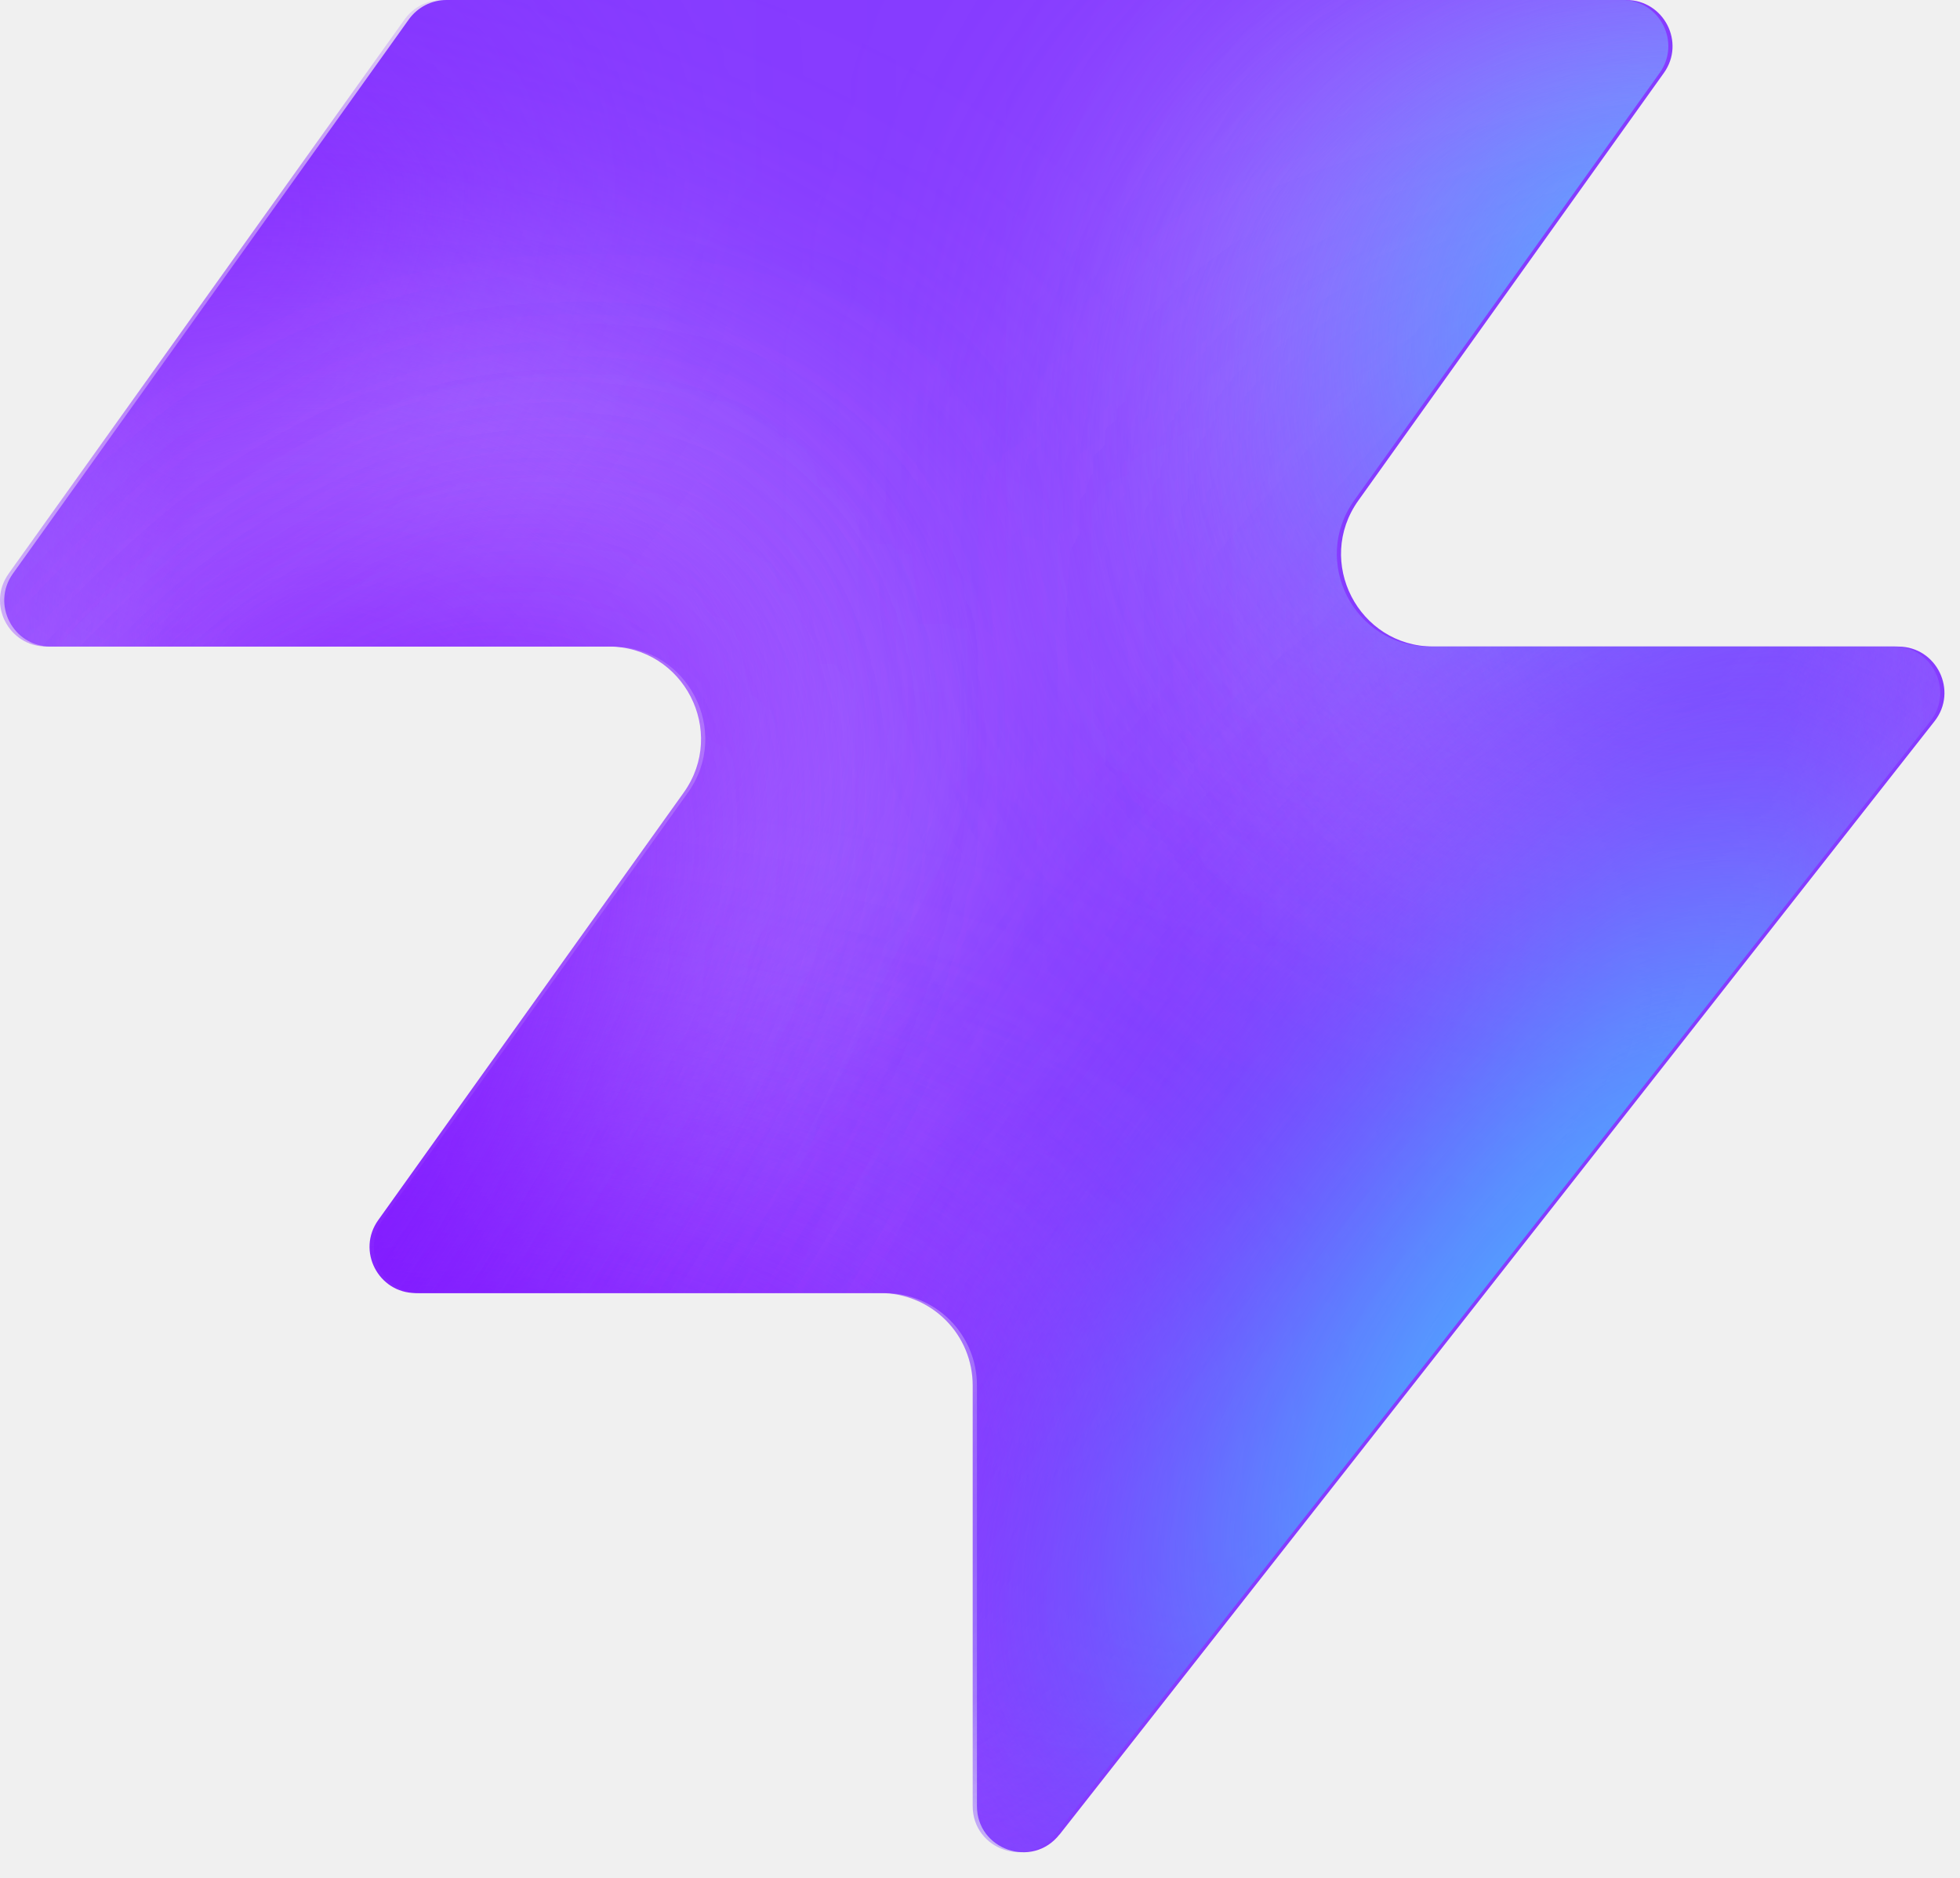
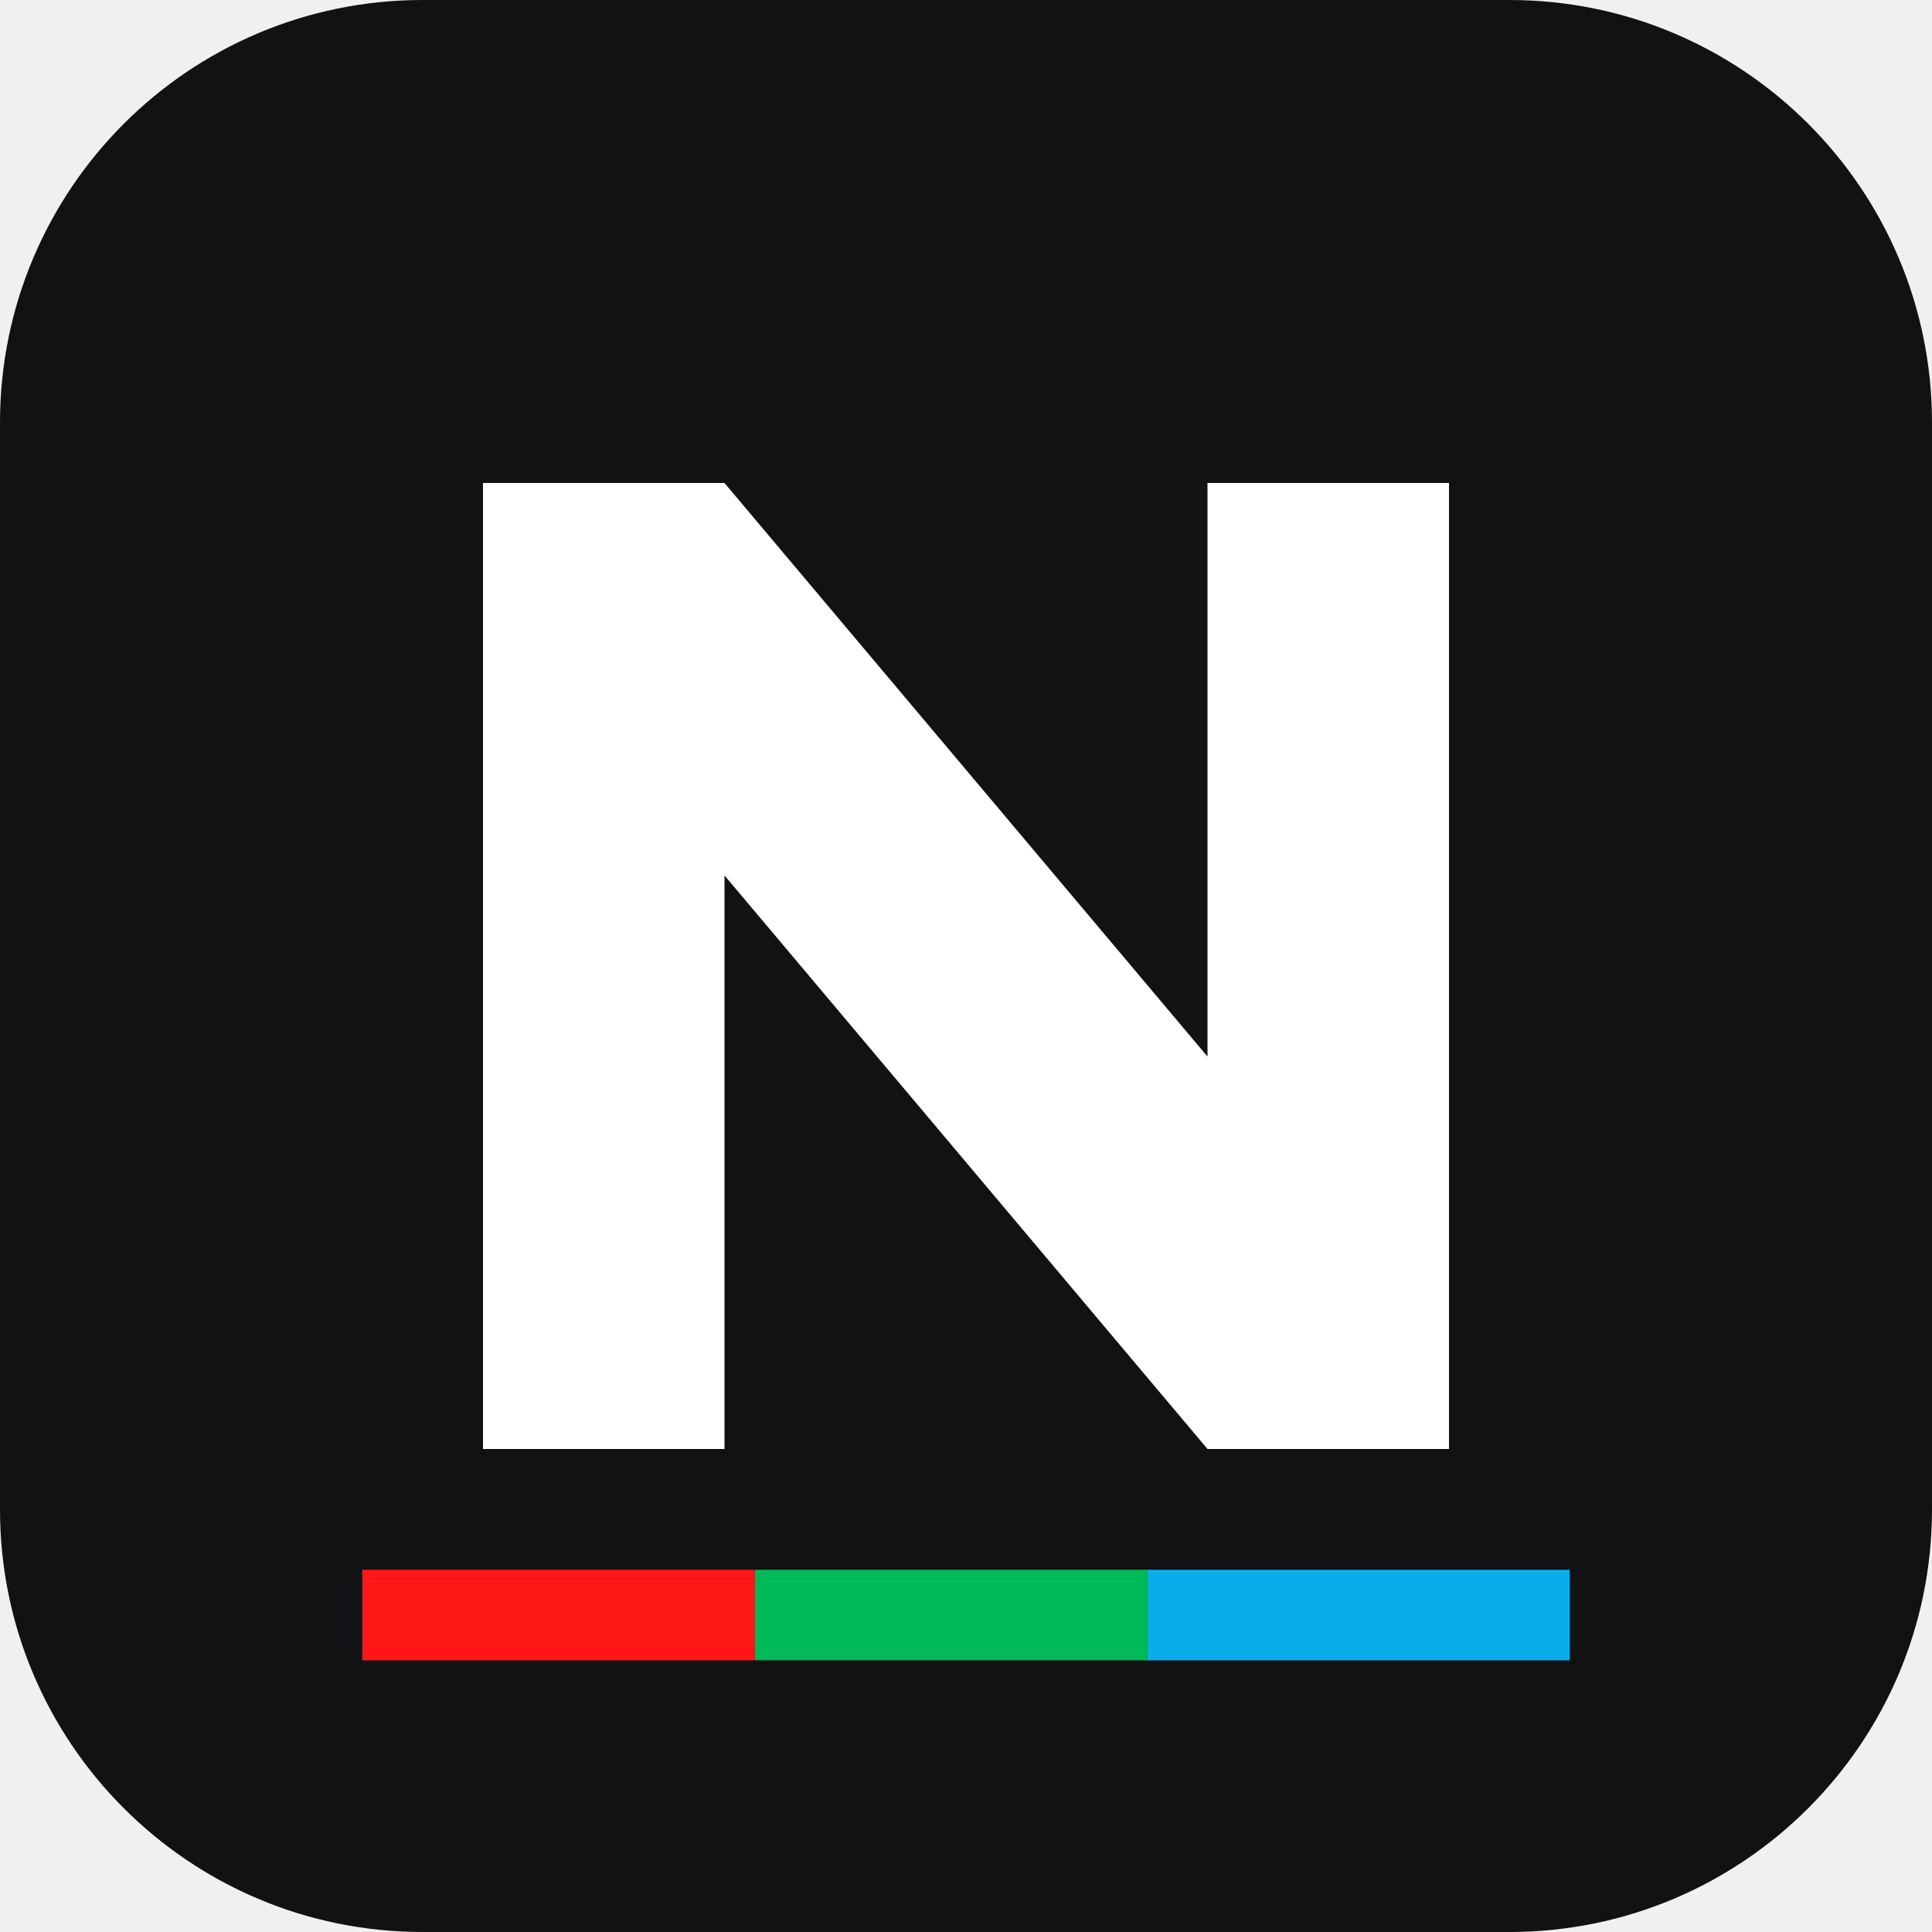
- <svg xmlns="http://www.w3.org/2000/svg" width="48" height="46" fill="none" viewBox="0 0 48 46">
-   <path fill="#863bff" d="M25.946 44.938c-.664.845-2.021.375-2.021-.698V33.937a2.26 2.26 0 0 0-2.262-2.262H10.287c-.92 0-1.456-1.04-.92-1.788l7.48-10.471c1.07-1.497 0-3.578-1.842-3.578H1.237c-.92 0-1.456-1.04-.92-1.788L10.013.474c.214-.297.556-.474.92-.474h28.894c.92 0 1.456 1.04.92 1.788l-7.48 10.471c-1.07 1.498 0 3.579 1.842 3.579h11.377c.943 0 1.473 1.088.89 1.83L25.947 44.94z" style="fill:#863bff;fill:color(display-p3 .525 .23 1);fill-opacity:1" />
-   <mask id="a" width="48" height="46" x="0" y="0" maskUnits="userSpaceOnUse" style="mask-type:alpha">
-     <path fill="#000" d="M25.842 44.938c-.664.844-2.021.375-2.021-.698V33.937a2.26 2.26 0 0 0-2.262-2.262H10.183c-.92 0-1.456-1.04-.92-1.788l7.48-10.471c1.07-1.498 0-3.579-1.842-3.579H1.133c-.92 0-1.456-1.04-.92-1.787L9.91.473c.214-.297.556-.474.92-.474h28.894c.92 0 1.456 1.04.92 1.788l-7.48 10.471c-1.07 1.498 0 3.578 1.842 3.578h11.377c.943 0 1.473 1.088.89 1.832L25.843 44.94z" style="fill:#000;fill-opacity:1" />
-   </mask>
-   <g mask="url(#a)">
-     <g filter="url(#b)">
-       <ellipse cx="5.508" cy="14.704" fill="#ede6ff" rx="5.508" ry="14.704" style="fill:#ede6ff;fill:color(display-p3 .927 .903 1);fill-opacity:1" transform="matrix(.00324 1 1 -.00324 -4.47 31.516)" />
-     </g>
-     <g filter="url(#c)">
-       <ellipse cx="10.399" cy="29.851" fill="#ede6ff" rx="10.399" ry="29.851" style="fill:#ede6ff;fill:color(display-p3 .927 .903 1);fill-opacity:1" transform="matrix(.00324 1 1 -.00324 -39.328 7.883)" />
-     </g>
-     <g filter="url(#d)">
-       <ellipse cx="5.508" cy="30.487" fill="#7e14ff" rx="5.508" ry="30.487" style="fill:#7e14ff;fill:color(display-p3 .492 .077 1);fill-opacity:1" transform="rotate(89.814 -25.913 -14.639)scale(1 -1)" />
-     </g>
-     <g filter="url(#e)">
-       <ellipse cx="5.508" cy="30.599" fill="#7e14ff" rx="5.508" ry="30.599" style="fill:#7e14ff;fill:color(display-p3 .492 .077 1);fill-opacity:1" transform="rotate(89.814 -32.644 -3.334)scale(1 -1)" />
-     </g>
-     <g filter="url(#f)">
-       <ellipse cx="5.508" cy="30.599" fill="#7e14ff" rx="5.508" ry="30.599" style="fill:#7e14ff;fill:color(display-p3 .492 .077 1);fill-opacity:1" transform="matrix(.00324 1 1 -.00324 -34.34 30.47)" />
-     </g>
-     <g filter="url(#g)">
-       <ellipse cx="14.072" cy="22.078" fill="#ede6ff" rx="14.072" ry="22.078" style="fill:#ede6ff;fill:color(display-p3 .927 .903 1);fill-opacity:1" transform="rotate(93.35 24.506 48.493)scale(-1 1)" />
-     </g>
-     <g filter="url(#h)">
-       <ellipse cx="3.47" cy="21.501" fill="#7e14ff" rx="3.47" ry="21.501" style="fill:#7e14ff;fill:color(display-p3 .492 .077 1);fill-opacity:1" transform="rotate(89.009 28.708 47.59)scale(-1 1)" />
-     </g>
-     <g filter="url(#i)">
-       <ellipse cx="3.47" cy="21.501" fill="#7e14ff" rx="3.47" ry="21.501" style="fill:#7e14ff;fill:color(display-p3 .492 .077 1);fill-opacity:1" transform="rotate(89.009 28.708 47.59)scale(-1 1)" />
-     </g>
-     <g filter="url(#j)">
-       <ellipse cx=".387" cy="8.972" fill="#7e14ff" rx="4.407" ry="29.108" style="fill:#7e14ff;fill:color(display-p3 .492 .077 1);fill-opacity:1" transform="rotate(39.51 .387 8.972)" />
-     </g>
-     <g filter="url(#k)">
-       <ellipse cx="47.523" cy="-6.092" fill="#7e14ff" rx="4.407" ry="29.108" style="fill:#7e14ff;fill:color(display-p3 .492 .077 1);fill-opacity:1" transform="rotate(37.892 47.523 -6.092)" />
-     </g>
-     <g filter="url(#l)">
-       <ellipse cx="41.412" cy="6.333" fill="#47bfff" rx="5.971" ry="9.665" style="fill:#47bfff;fill:color(display-p3 .28 .748 1);fill-opacity:1" transform="rotate(37.892 41.412 6.333)" />
-     </g>
-     <g filter="url(#m)">
-       <ellipse cx="-1.879" cy="38.332" fill="#7e14ff" rx="4.407" ry="29.108" style="fill:#7e14ff;fill:color(display-p3 .492 .077 1);fill-opacity:1" transform="rotate(37.892 -1.88 38.332)" />
-     </g>
-     <g filter="url(#n)">
-       <ellipse cx="-1.879" cy="38.332" fill="#7e14ff" rx="4.407" ry="29.108" style="fill:#7e14ff;fill:color(display-p3 .492 .077 1);fill-opacity:1" transform="rotate(37.892 -1.88 38.332)" />
-     </g>
-     <g filter="url(#o)">
-       <ellipse cx="35.651" cy="29.907" fill="#7e14ff" rx="4.407" ry="29.108" style="fill:#7e14ff;fill:color(display-p3 .492 .077 1);fill-opacity:1" transform="rotate(37.892 35.651 29.907)" />
-     </g>
-     <g filter="url(#p)">
-       <ellipse cx="38.418" cy="32.4" fill="#47bfff" rx="5.971" ry="15.297" style="fill:#47bfff;fill:color(display-p3 .28 .748 1);fill-opacity:1" transform="rotate(37.892 38.418 32.4)" />
-     </g>
-   </g>
-   <defs>
-     <filter id="b" width="60.045" height="41.654" x="-19.77" y="16.149" color-interpolation-filters="sRGB" filterUnits="userSpaceOnUse">
-       <feFlood flood-opacity="0" result="BackgroundImageFix" />
-       <feBlend in="SourceGraphic" in2="BackgroundImageFix" result="shape" />
-       <feGaussianBlur result="effect1_foregroundBlur_2002_17158" stdDeviation="7.659" />
-     </filter>
-     <filter id="c" width="90.34" height="51.437" x="-54.613" y="-7.533" color-interpolation-filters="sRGB" filterUnits="userSpaceOnUse">
-       <feFlood flood-opacity="0" result="BackgroundImageFix" />
-       <feBlend in="SourceGraphic" in2="BackgroundImageFix" result="shape" />
-       <feGaussianBlur result="effect1_foregroundBlur_2002_17158" stdDeviation="7.659" />
-     </filter>
-     <filter id="d" width="79.355" height="29.4" x="-49.64" y="2.03" color-interpolation-filters="sRGB" filterUnits="userSpaceOnUse">
-       <feFlood flood-opacity="0" result="BackgroundImageFix" />
-       <feBlend in="SourceGraphic" in2="BackgroundImageFix" result="shape" />
-       <feGaussianBlur result="effect1_foregroundBlur_2002_17158" stdDeviation="4.596" />
-     </filter>
-     <filter id="e" width="79.579" height="29.4" x="-45.045" y="20.029" color-interpolation-filters="sRGB" filterUnits="userSpaceOnUse">
-       <feFlood flood-opacity="0" result="BackgroundImageFix" />
-       <feBlend in="SourceGraphic" in2="BackgroundImageFix" result="shape" />
-       <feGaussianBlur result="effect1_foregroundBlur_2002_17158" stdDeviation="4.596" />
-     </filter>
-     <filter id="f" width="79.579" height="29.4" x="-43.513" y="21.178" color-interpolation-filters="sRGB" filterUnits="userSpaceOnUse">
-       <feFlood flood-opacity="0" result="BackgroundImageFix" />
-       <feBlend in="SourceGraphic" in2="BackgroundImageFix" result="shape" />
-       <feGaussianBlur result="effect1_foregroundBlur_2002_17158" stdDeviation="4.596" />
-     </filter>
-     <filter id="g" width="74.749" height="58.852" x="15.756" y="-17.901" color-interpolation-filters="sRGB" filterUnits="userSpaceOnUse">
-       <feFlood flood-opacity="0" result="BackgroundImageFix" />
-       <feBlend in="SourceGraphic" in2="BackgroundImageFix" result="shape" />
-       <feGaussianBlur result="effect1_foregroundBlur_2002_17158" stdDeviation="7.659" />
-     </filter>
-     <filter id="h" width="61.377" height="25.362" x="23.548" y="2.284" color-interpolation-filters="sRGB" filterUnits="userSpaceOnUse">
-       <feFlood flood-opacity="0" result="BackgroundImageFix" />
-       <feBlend in="SourceGraphic" in2="BackgroundImageFix" result="shape" />
-       <feGaussianBlur result="effect1_foregroundBlur_2002_17158" stdDeviation="4.596" />
-     </filter>
-     <filter id="i" width="61.377" height="25.362" x="23.548" y="2.284" color-interpolation-filters="sRGB" filterUnits="userSpaceOnUse">
-       <feFlood flood-opacity="0" result="BackgroundImageFix" />
-       <feBlend in="SourceGraphic" in2="BackgroundImageFix" result="shape" />
-       <feGaussianBlur result="effect1_foregroundBlur_2002_17158" stdDeviation="4.596" />
-     </filter>
-     <filter id="j" width="56.045" height="63.649" x="-27.636" y="-22.853" color-interpolation-filters="sRGB" filterUnits="userSpaceOnUse">
-       <feFlood flood-opacity="0" result="BackgroundImageFix" />
-       <feBlend in="SourceGraphic" in2="BackgroundImageFix" result="shape" />
-       <feGaussianBlur result="effect1_foregroundBlur_2002_17158" stdDeviation="4.596" />
-     </filter>
-     <filter id="k" width="54.814" height="64.646" x="20.116" y="-38.415" color-interpolation-filters="sRGB" filterUnits="userSpaceOnUse">
-       <feFlood flood-opacity="0" result="BackgroundImageFix" />
-       <feBlend in="SourceGraphic" in2="BackgroundImageFix" result="shape" />
-       <feGaussianBlur result="effect1_foregroundBlur_2002_17158" stdDeviation="4.596" />
-     </filter>
-     <filter id="l" width="33.541" height="35.313" x="24.641" y="-11.323" color-interpolation-filters="sRGB" filterUnits="userSpaceOnUse">
-       <feFlood flood-opacity="0" result="BackgroundImageFix" />
-       <feBlend in="SourceGraphic" in2="BackgroundImageFix" result="shape" />
-       <feGaussianBlur result="effect1_foregroundBlur_2002_17158" stdDeviation="4.596" />
-     </filter>
-     <filter id="m" width="54.814" height="64.646" x="-29.286" y="6.009" color-interpolation-filters="sRGB" filterUnits="userSpaceOnUse">
-       <feFlood flood-opacity="0" result="BackgroundImageFix" />
-       <feBlend in="SourceGraphic" in2="BackgroundImageFix" result="shape" />
-       <feGaussianBlur result="effect1_foregroundBlur_2002_17158" stdDeviation="4.596" />
-     </filter>
-     <filter id="n" width="54.814" height="64.646" x="-29.286" y="6.009" color-interpolation-filters="sRGB" filterUnits="userSpaceOnUse">
-       <feFlood flood-opacity="0" result="BackgroundImageFix" />
-       <feBlend in="SourceGraphic" in2="BackgroundImageFix" result="shape" />
-       <feGaussianBlur result="effect1_foregroundBlur_2002_17158" stdDeviation="4.596" />
-     </filter>
-     <filter id="o" width="54.814" height="64.646" x="8.244" y="-2.416" color-interpolation-filters="sRGB" filterUnits="userSpaceOnUse">
-       <feFlood flood-opacity="0" result="BackgroundImageFix" />
-       <feBlend in="SourceGraphic" in2="BackgroundImageFix" result="shape" />
-       <feGaussianBlur result="effect1_foregroundBlur_2002_17158" stdDeviation="4.596" />
-     </filter>
-     <filter id="p" width="39.409" height="43.623" x="18.713" y="10.588" color-interpolation-filters="sRGB" filterUnits="userSpaceOnUse">
-       <feFlood flood-opacity="0" result="BackgroundImageFix" />
-       <feBlend in="SourceGraphic" in2="BackgroundImageFix" result="shape" />
-       <feGaussianBlur result="effect1_foregroundBlur_2002_17158" stdDeviation="4.596" />
-     </filter>
-   </defs>
+ <svg xmlns="http://www.w3.org/2000/svg" viewBox="0 0 64 64" role="img" aria-label="NaniLabs">
+   <rect width="64" height="64" rx="14" fill="#101214" />
+   <path d="M16 48V16h8l16 19V16h8v32h-8L24 29v19z" fill="#fff" />
+   <rect x="12" y="52" width="13" height="3" fill="#ff1717" />
+   <rect x="25" y="52" width="13" height="3" fill="#00b957" />
+   <rect x="38" y="52" width="14" height="3" fill="#08aeea" />
</svg>
